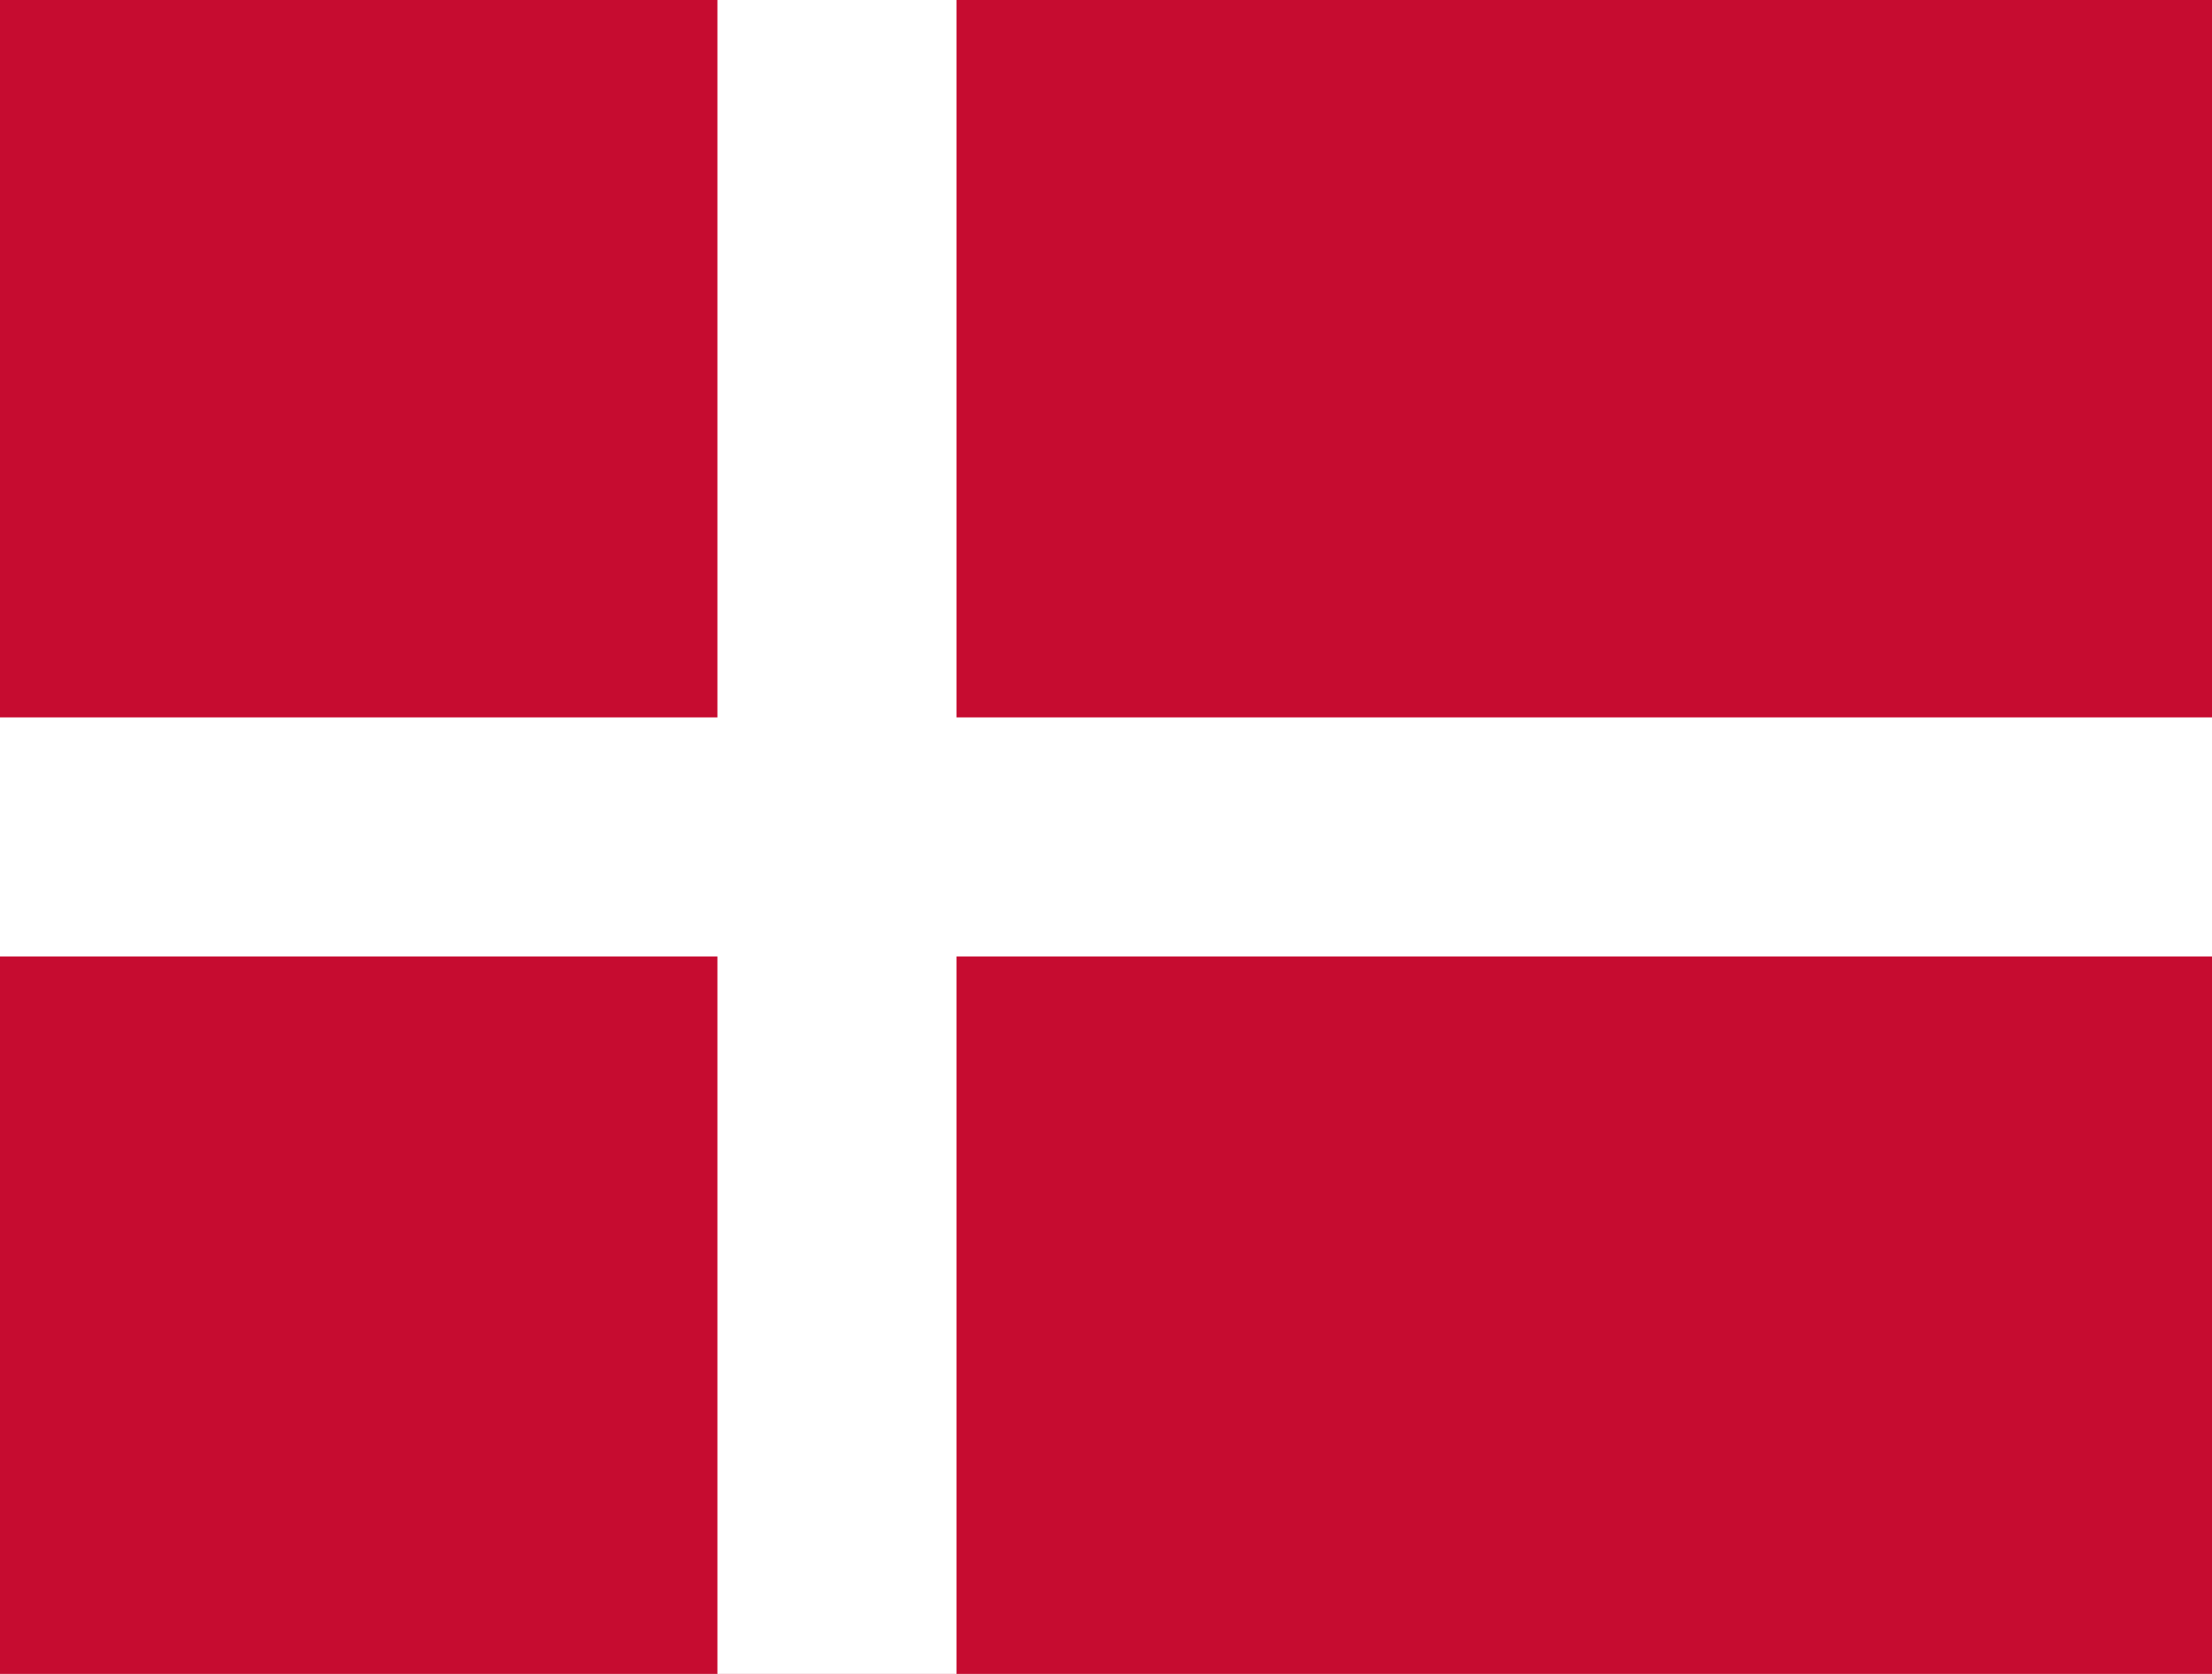
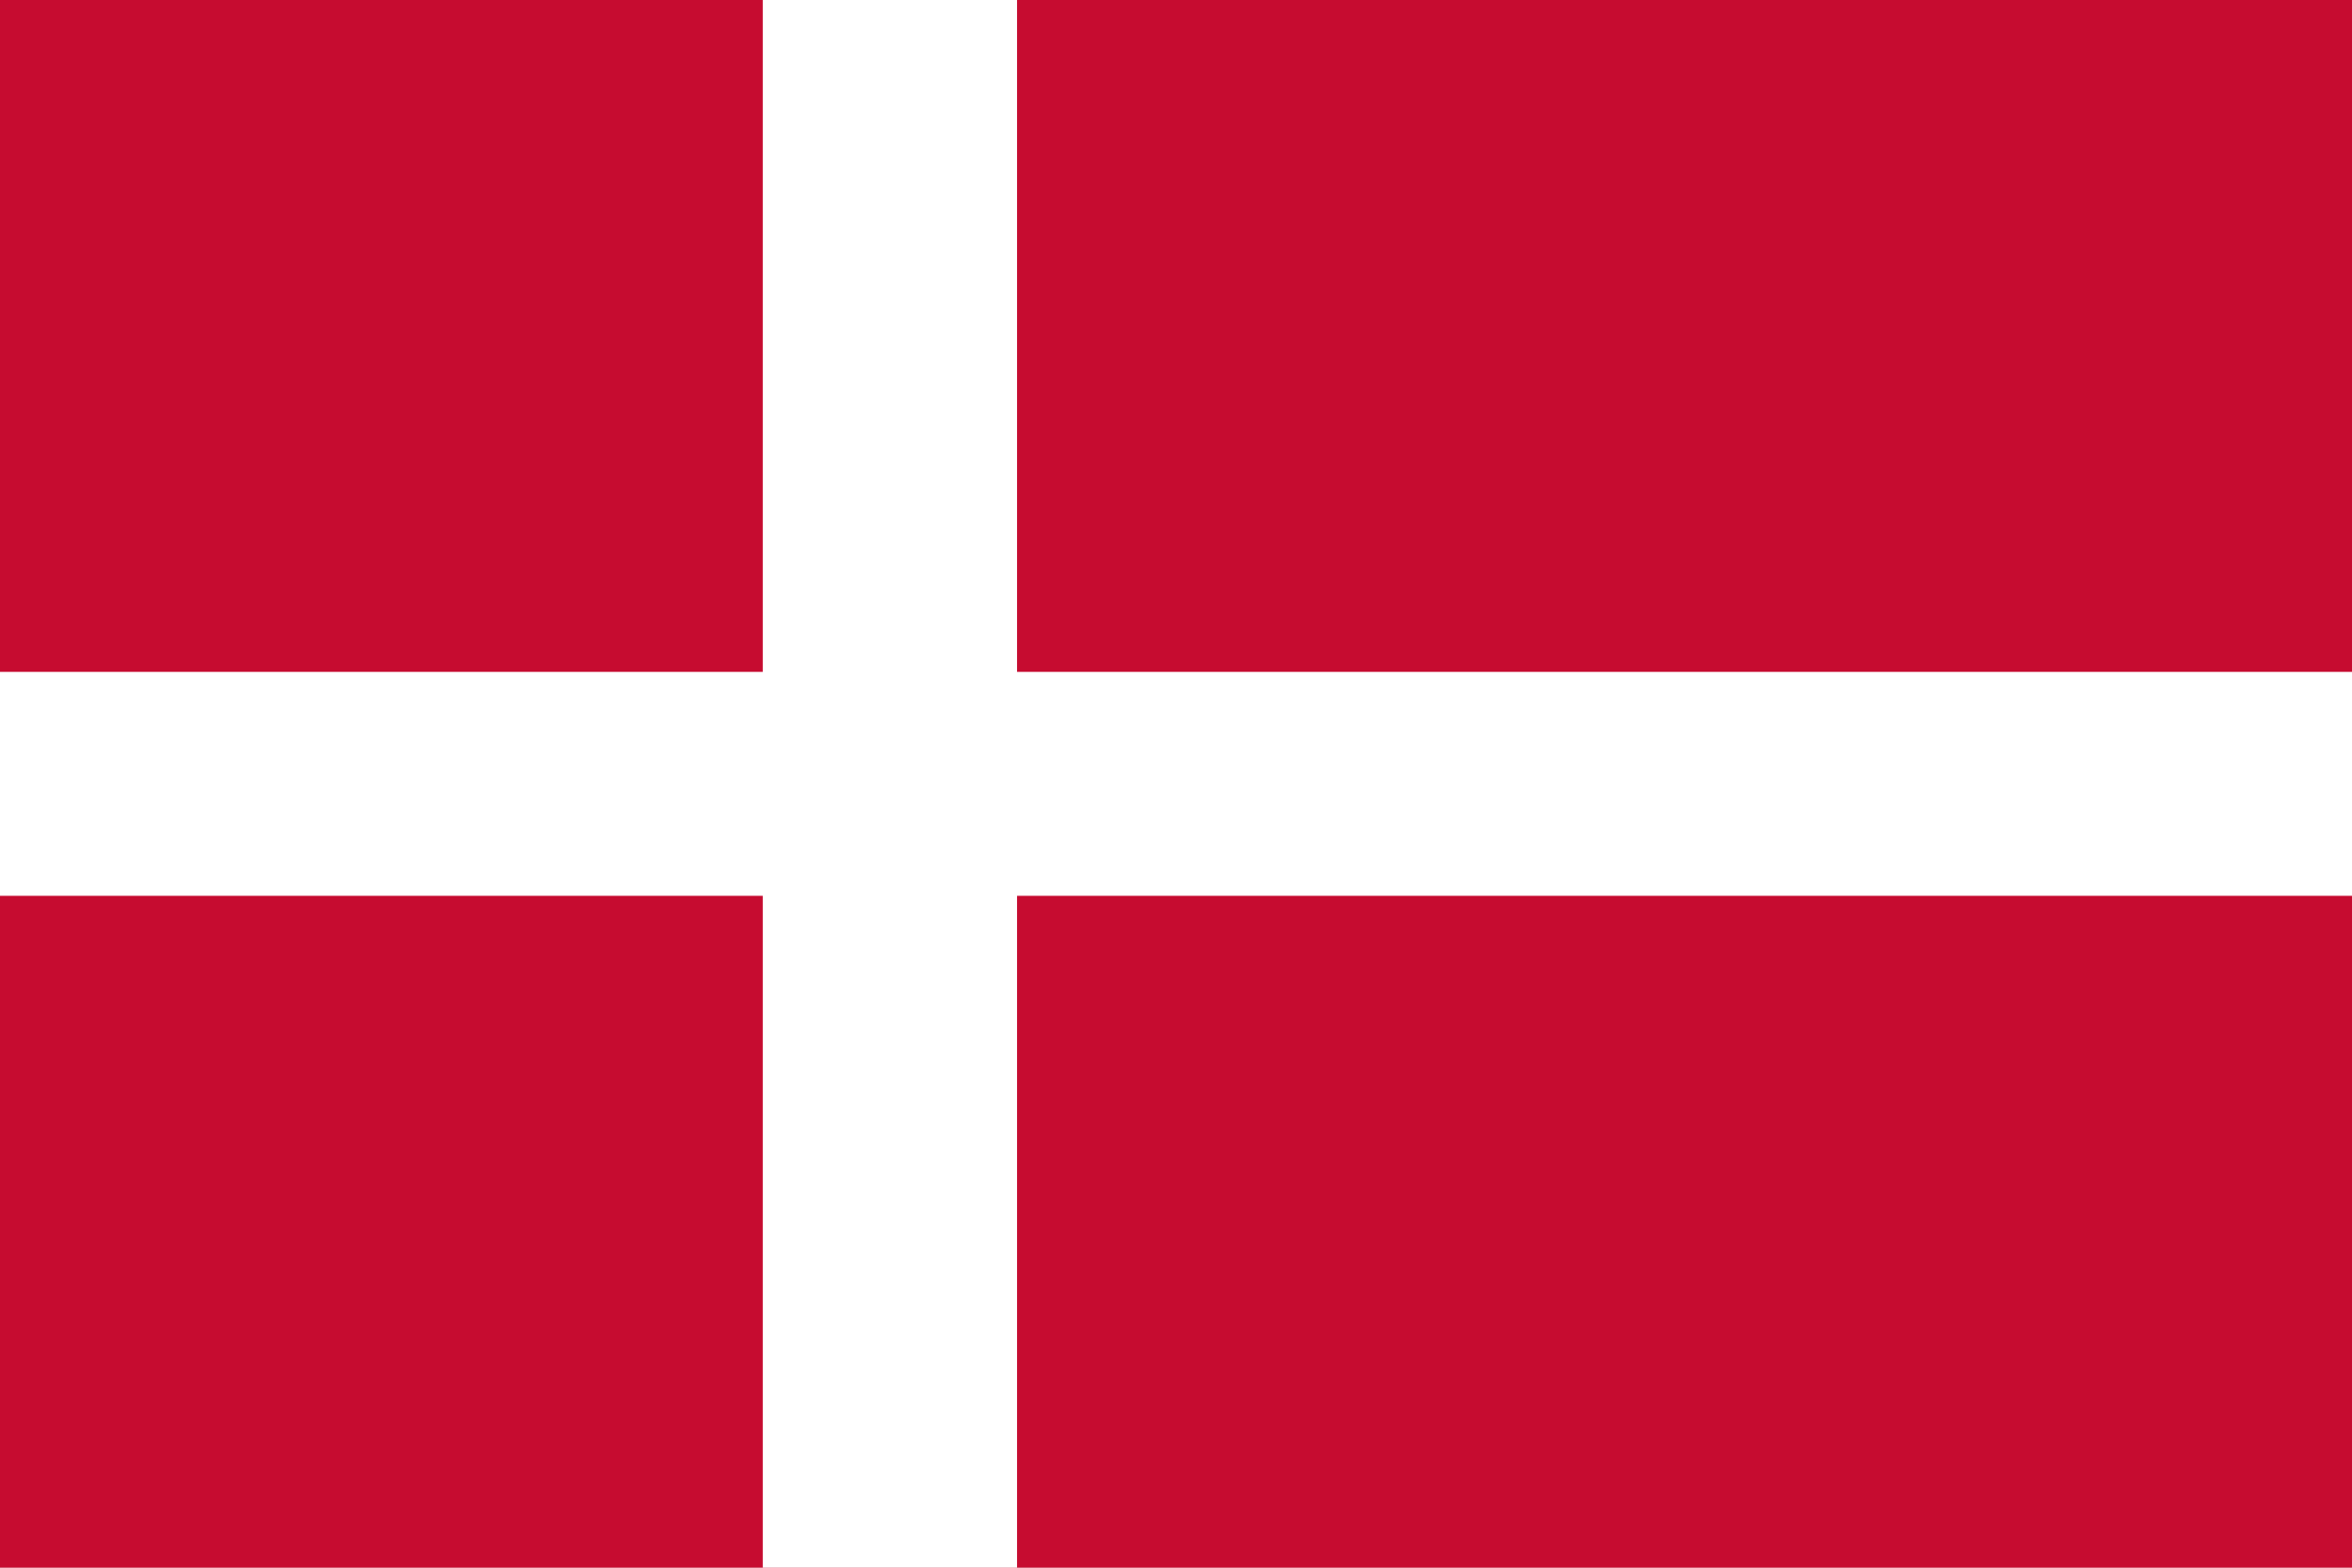
- <svg xmlns="http://www.w3.org/2000/svg" viewBox="0 0 370 280">
-   <rect width="370" height="280" fill="#c60c30" />
-   <rect width="40" height="280" x="120" fill="#fff" />
-   <rect width="370" height="40" y="120" fill="#fff" />
+ <svg xmlns="http://www.w3.org/2000/svg" viewBox="0 0 60 40">
+   <rect width="60" height="40" fill="#c60c30" />
+   <rect width="6.486" height="40" x="19.459" fill="#fff" />
+   <rect width="60" height="5.714" y="17.143" fill="#fff" />
</svg>
